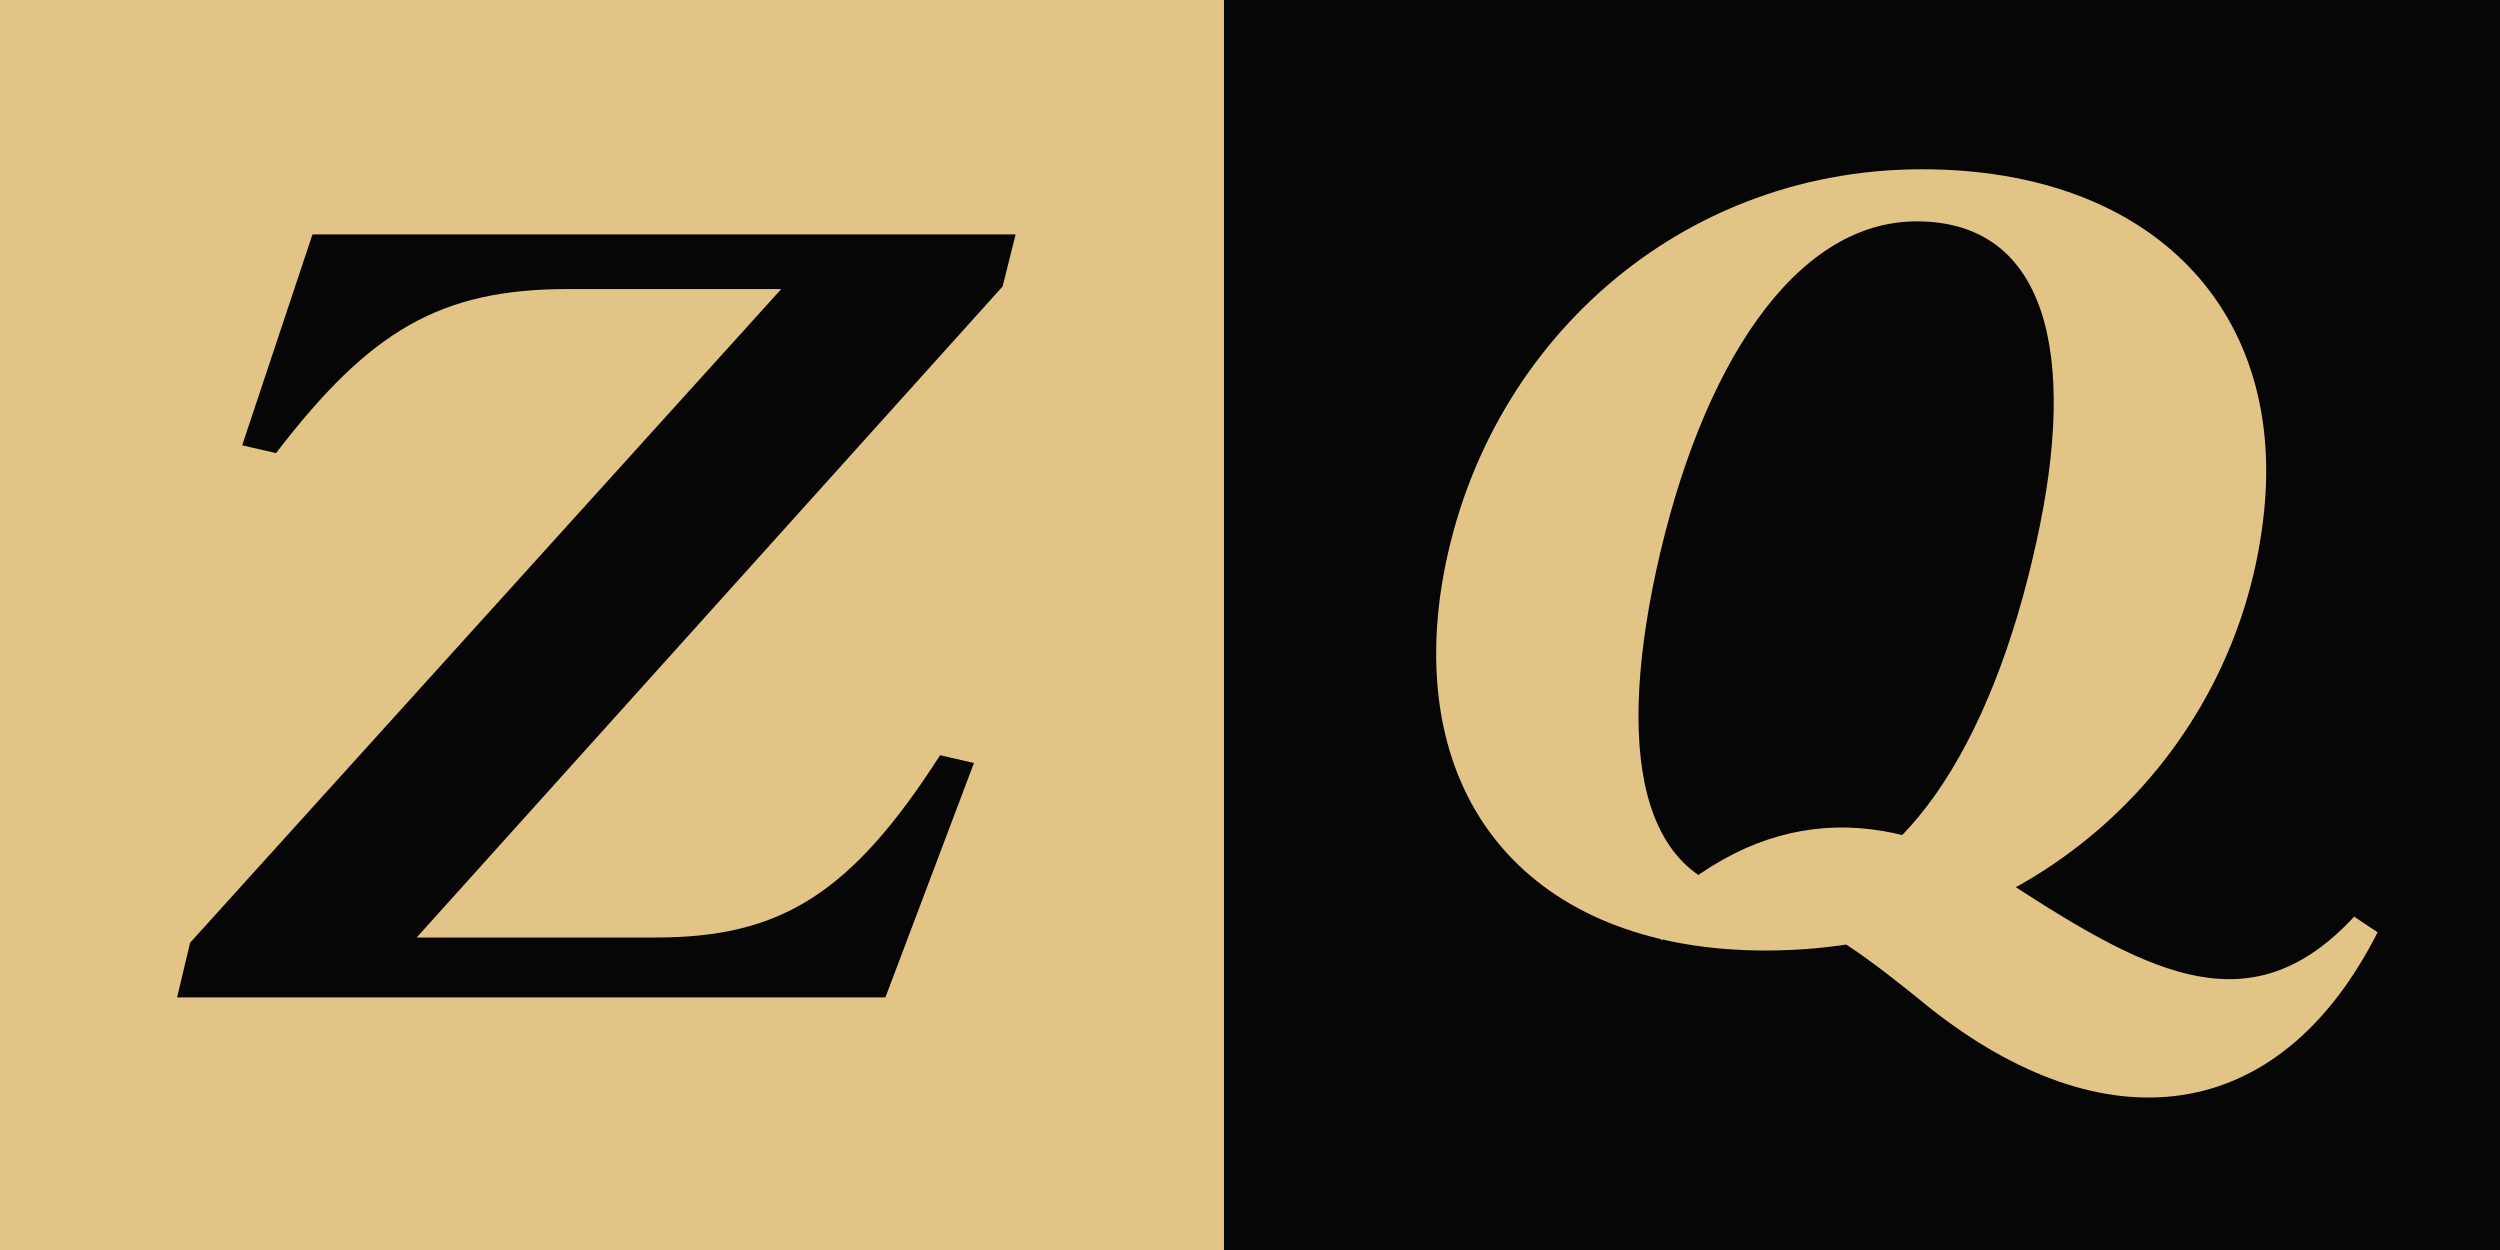
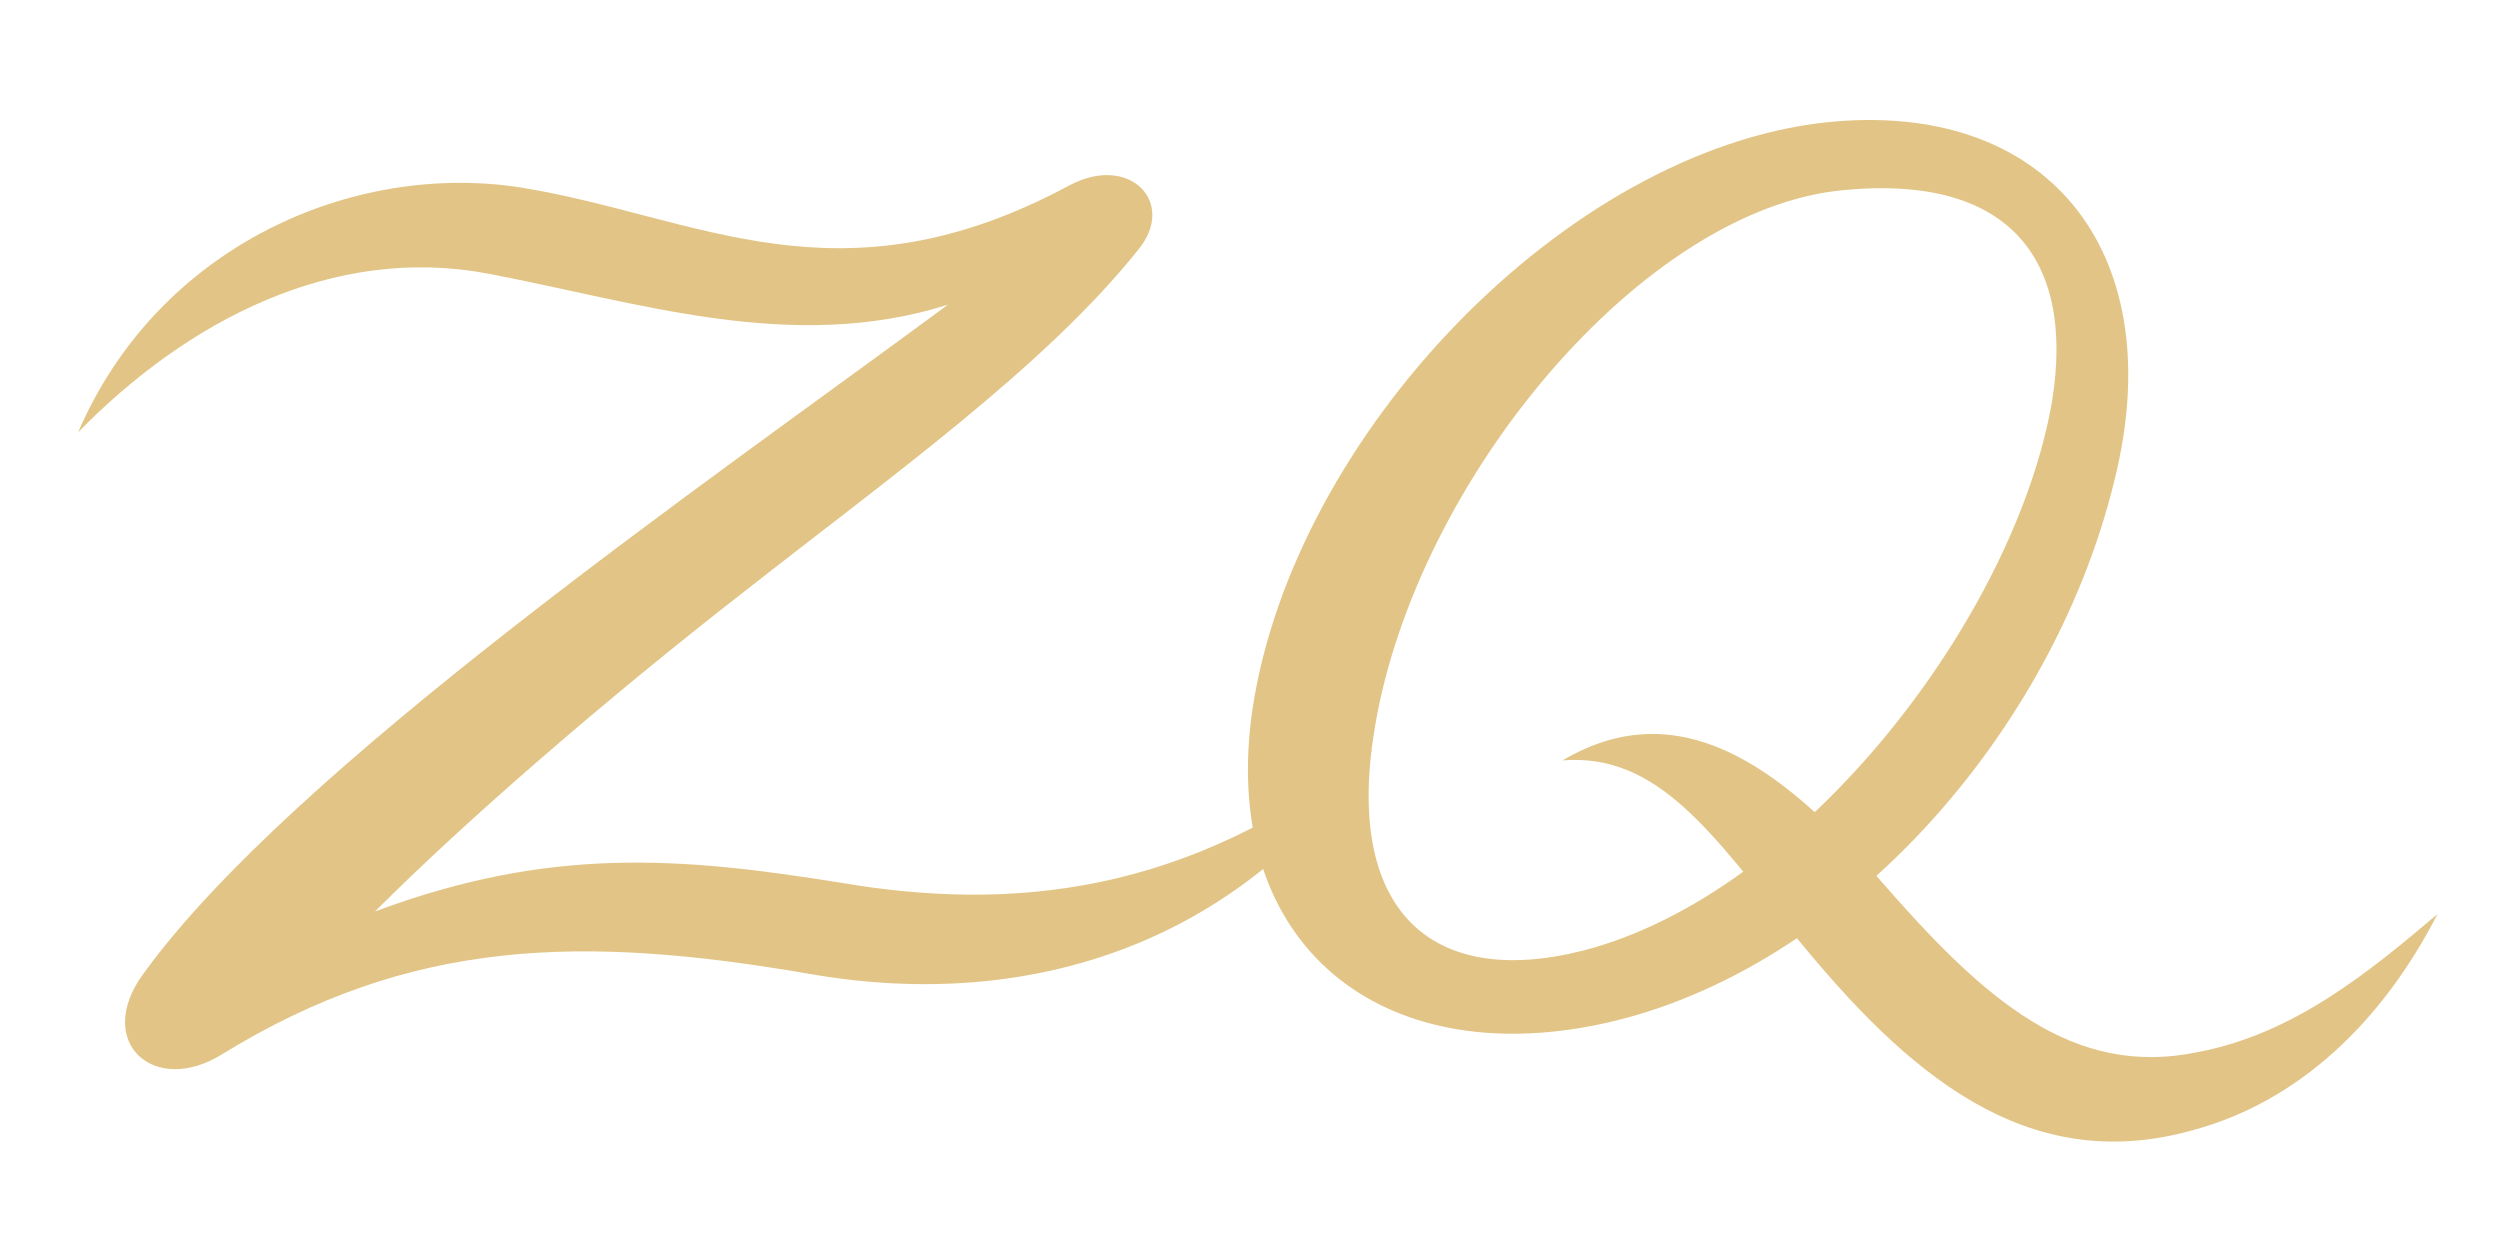
- <svg xmlns="http://www.w3.org/2000/svg" viewBox="0 0 96 48">
-   <path fill="#060606" d="M0 0h96v48H0z" />
-   <path fill="#e2c586" d="M0 0h47v48H0z" />
-   <path fill="#060606" d="M12 9h27l-.5 2L16 36h9.2c4.8 0 7.5-1.7 10.9-7l1.3.3-3.4 9H6.8l.5-2.1L30 11.1h-8.2c-4.9 0-7.6 1.6-11.2 6.3l-1.3-.3z" />
-   <path fill="#e2c586" fill-rule="evenodd" d="M73.8 6.5c8.9 0 14.1 5.5 13.1 13.5-1.1 9.1-8.8 16.5-19.1 16.5-8.6 0-13.6-5.3-12.5-13.6 1.3-9.3 8.9-16.4 18.5-16.4zm-.2 2c-4.7 0-8.3 5.6-10 13.4-1.6 7.4-.5 12.5 4.5 12.5 4.8 0 8.4-5.8 10.1-13.6 1.6-7.2.4-12.3-4.6-12.3z" />
-   <path fill="#e2c586" d="M63.2 35.3c4.4-4.4 9.2-4.5 14.1-1.3 5.4 3.5 9.2 5.4 13.1 1.2l.9.6c-3.8 7.5-10.5 8.2-17.2 2.9-4.4-3.6-7.1-5.3-10.3-2.6z" />
+ <svg xmlns="http://www.w3.org/2000/svg" viewBox="0 0 96 48" fill="#e2c586">
+   <path d="M3 16.6C6.1 9.4 13.6 6.2 20 7.2c6.8 1.1 12.2 4.7 21.1-.1 2.3-1.2 4.1.7 2.6 2.5-3.6 4.5-9.5 8.7-15.1 13.1-5.4 4.2-10.7 8.8-14.2 12.3 6.7-2.5 11.7-2.1 17.9-1.1 6.5 1.1 13.3.5 20.4-5.1-5 7.3-13 10.1-21.6 8.6-8.7-1.5-15.3-1.4-22.6 3.1-2.6 1.6-4.9-.5-3-3.1 5.7-7.9 21.7-18.9 30.9-25.7-6 1.9-11.9-.1-17.7-1.2C12.8 9.4 7.2 12.3 3 16.6Z" />
+   <path fill-rule="evenodd" d="M70.1 4.7c8.5-.9 13.1 4.9 11.2 13.3-2.3 10.2-10.8 19.6-20.2 21.4-8.4 1.6-14.3-3.4-13-12.2C49.7 16.7 60.1 5.8 70.1 4.7Zm.7 2.6c-7.7.7-16.4 11.1-18 20.6-1.2 7 2.1 10.1 8 8.6 8.5-2.2 16.6-12.9 18-21.1.9-5.6-1.8-8.7-8-8.1Z" />
+   <path d="M60 29.2c4.4-2.6 8.3.1 12.2 4.6 4 4.6 7.4 7.6 12.2 6.6 3.7-.7 6.6-3.1 9.2-5.3-2.1 4.1-5.3 7.2-9.4 8.3-6.4 1.8-11-2.2-15.3-7.5-3.1-3.8-5.2-7-8.9-6.7Z" />
</svg>
